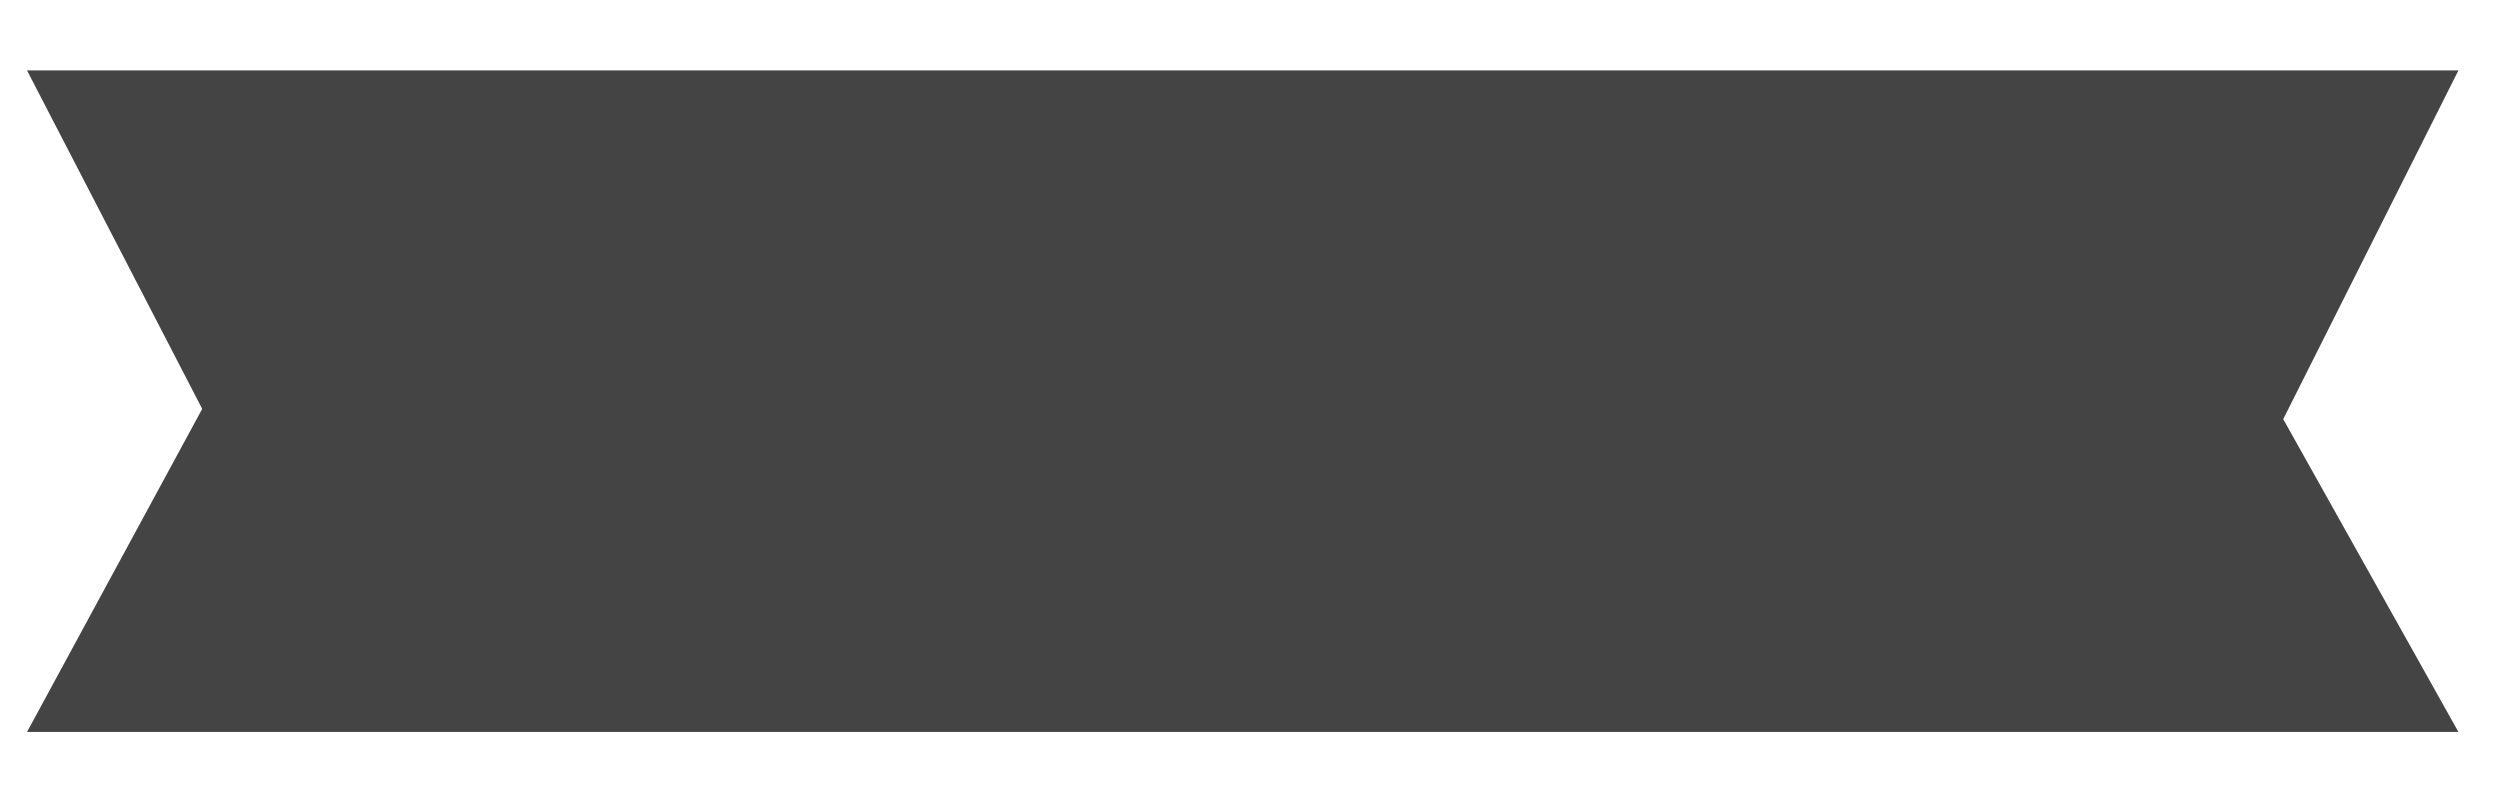
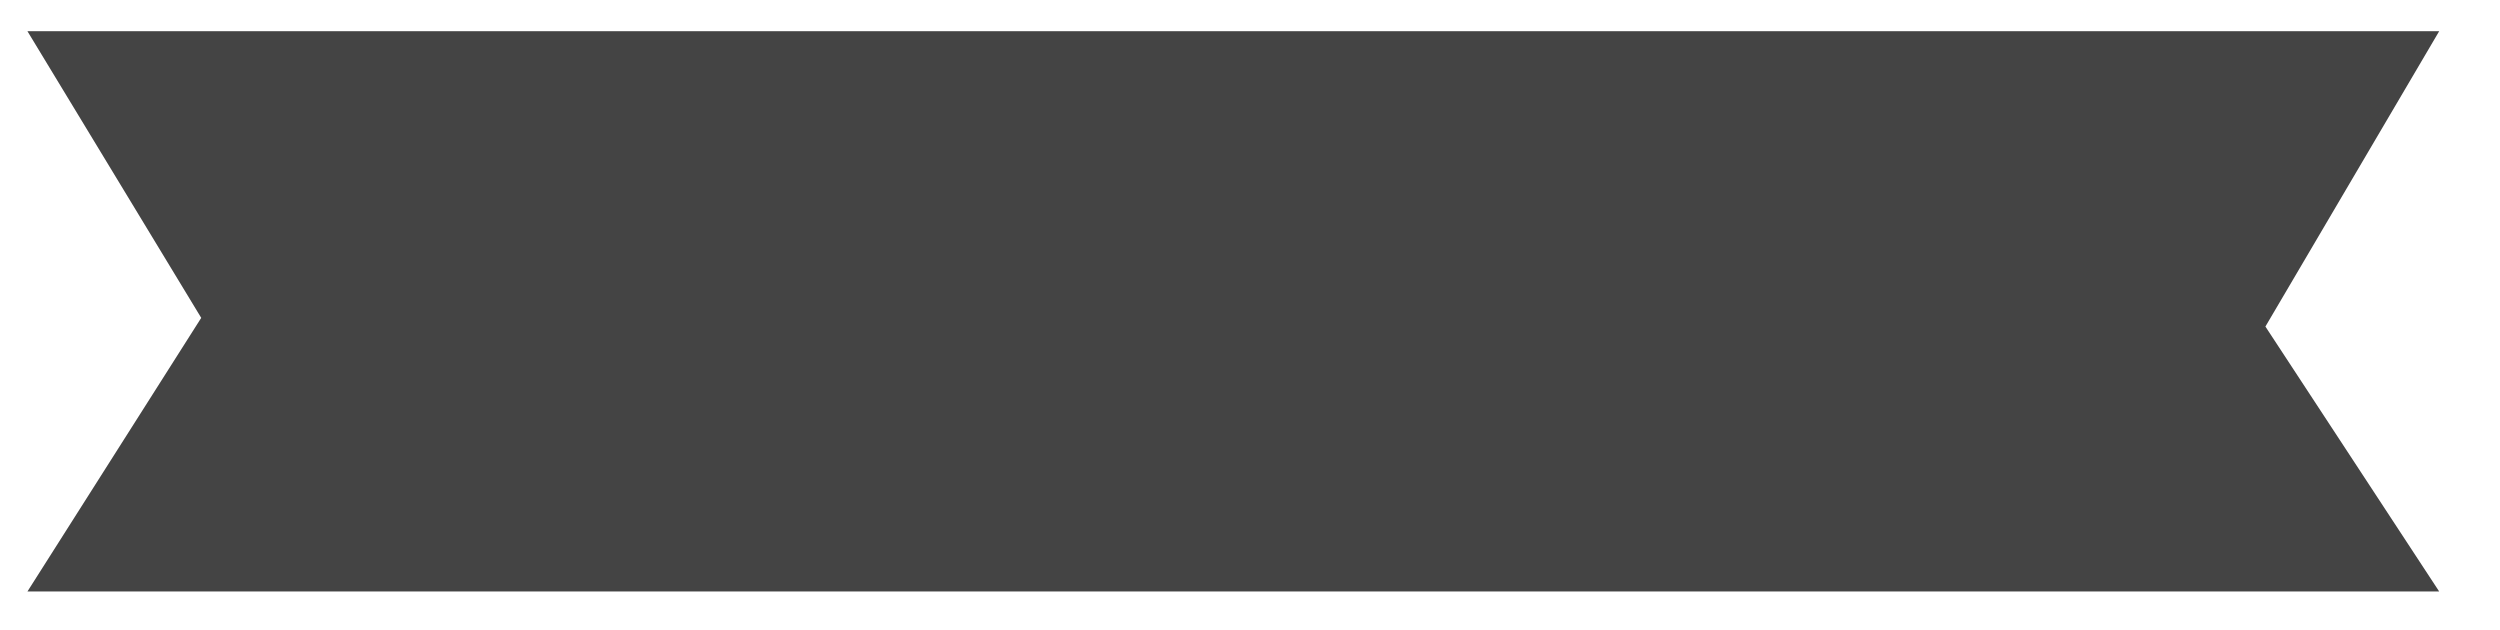
- <svg xmlns="http://www.w3.org/2000/svg" version="1.1" id="svg2" width="539.333" height="172.667" viewBox="-56.833 -7.167 539.333 172.667" overflow="visible" enable-background="new -56.833 -7.167 160.333 60.667" xml:space="preserve" style="overflow:visible">
-   <defs id="defs4140" />
-   <polygon points="-56.166,0.666 96.5,0.666 85.5,23.333 96.5,43.666 -56.166,43.666 -45.166,22.666 " id="polygon4138" transform="matrix(3.435827,0,0,3.319044,141.9724,5.812881)" style="fill:#444444" />
+ <svg xmlns="http://www.w3.org/2000/svg" version="1.1" id="svg2" width="352.333" height="88.667" viewBox="-56.833 -7.167 352.333 88.667" overflow="visible" enable-background="new -56.833 -7.167 539.333 172.667" xml:space="preserve" style="overflow:visible">
+   <defs id="defs4144" />
+   <polygon id="polygon4138" points="36.873,81.042 5.996,8.023 434.529,8.023 403.653,83.256 434.529,150.743 5.996,150.743 " transform="matrix(0.7931522,0,0,0.5532242,-57.7201,-7.20426)" style="fill:#444444" />
</svg>
